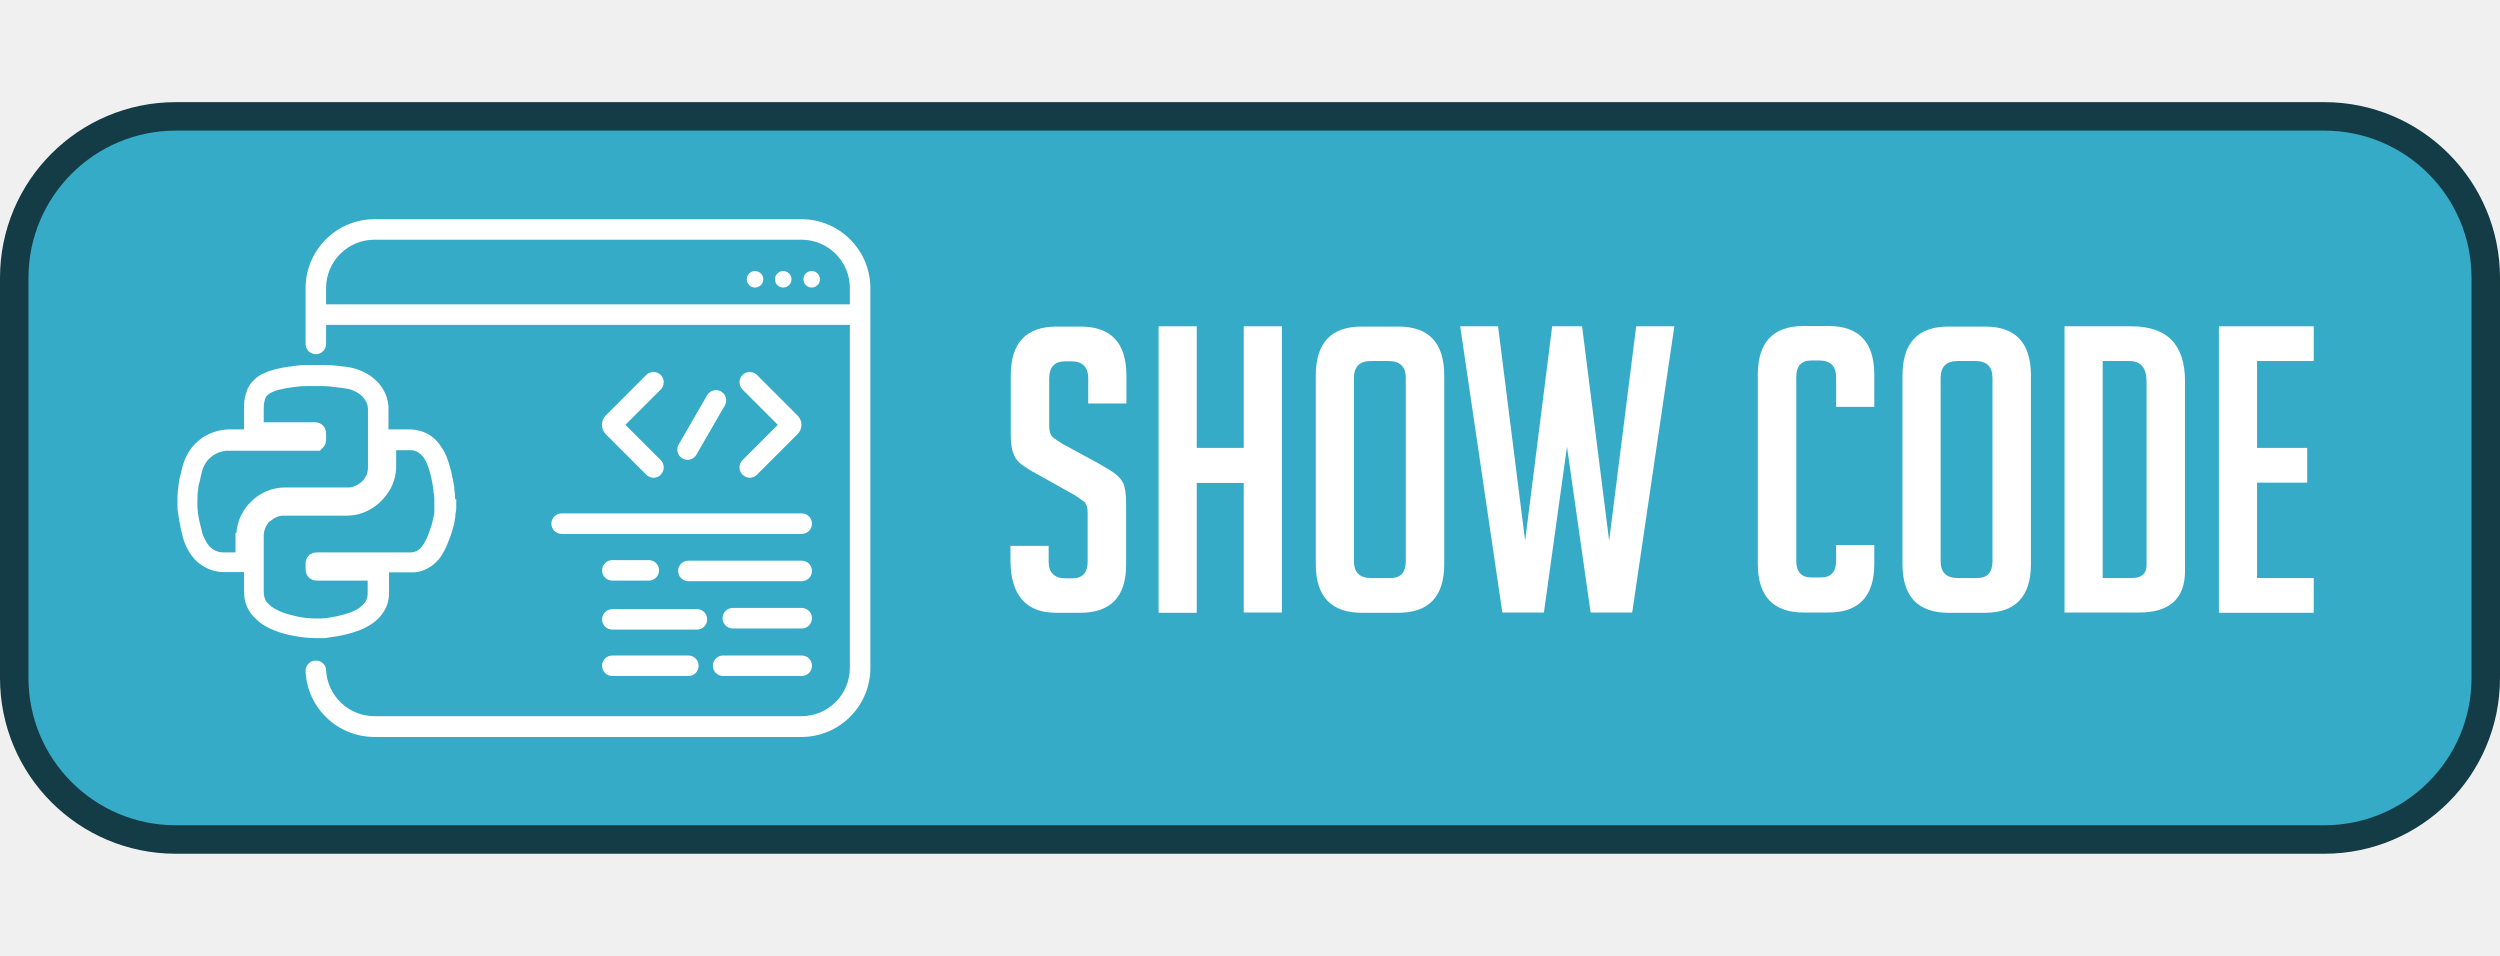
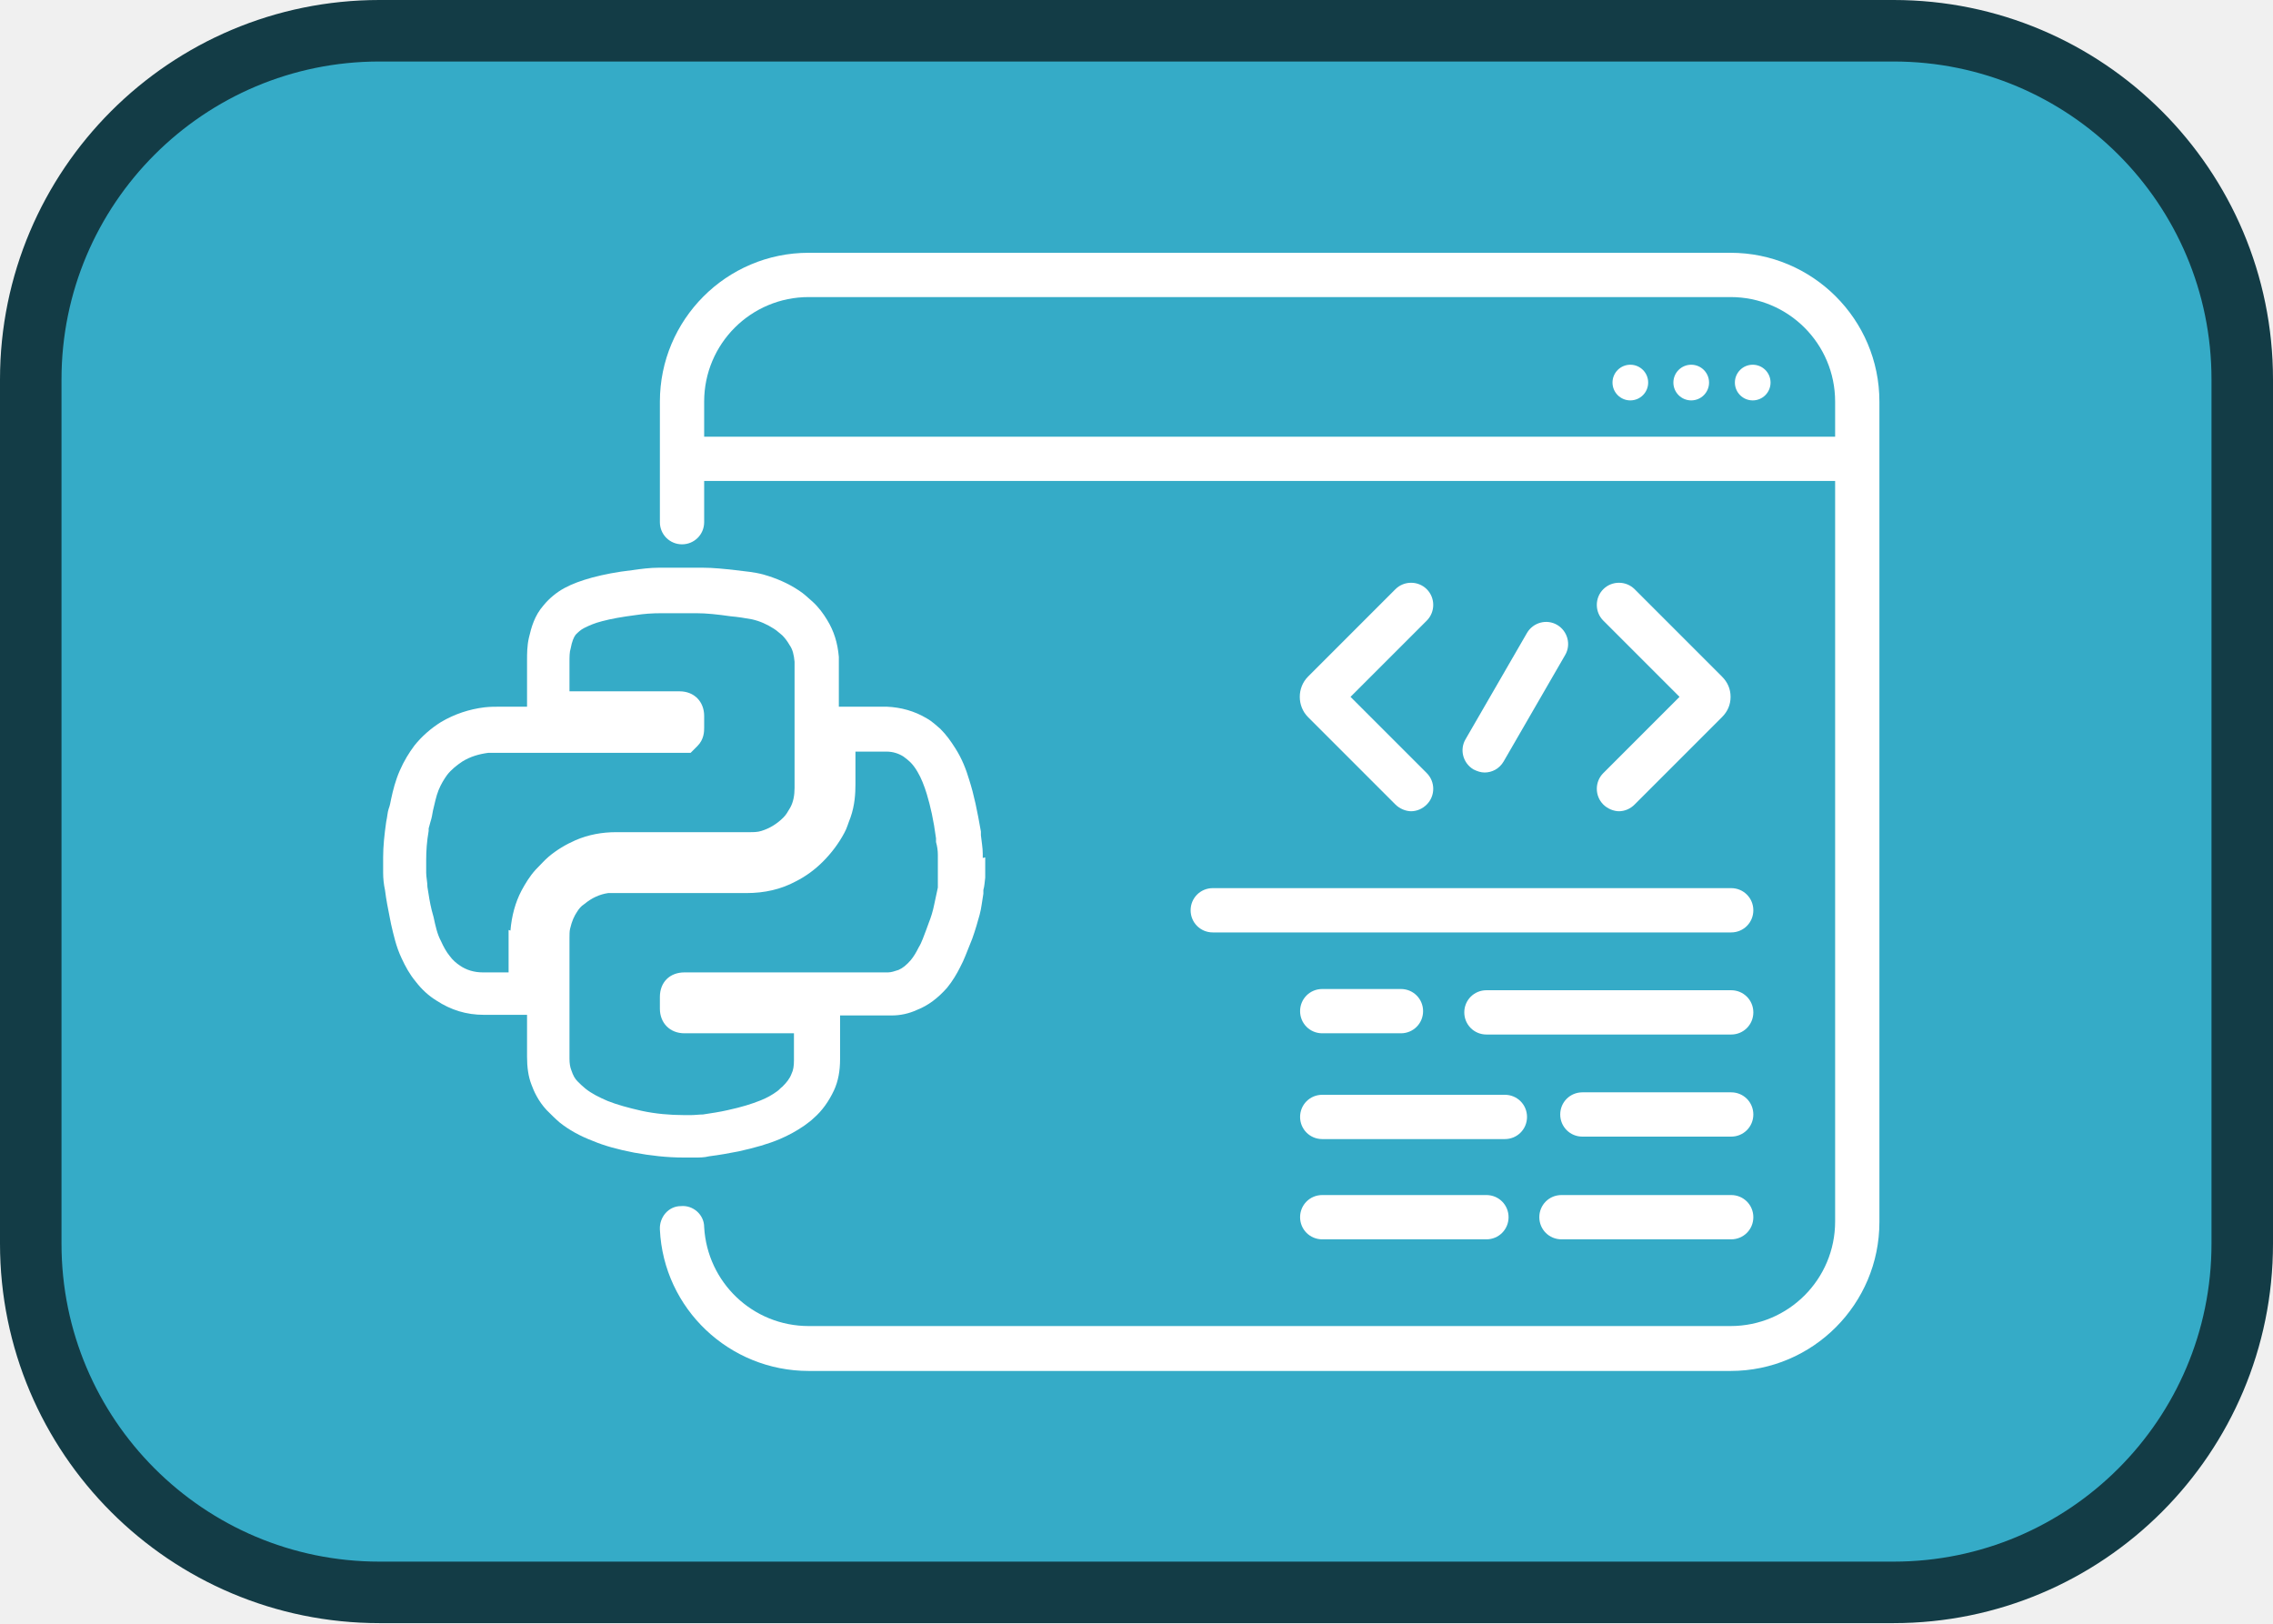
- <svg xmlns="http://www.w3.org/2000/svg" id="Layer_2" data-name="Layer 2" viewBox="0 0 87.78 26.39" width="68" height="26">
+ <svg xmlns="http://www.w3.org/2000/svg" id="Layer_2" data-name="Layer 2" viewBox="0 0 36.96 26.39">
  <defs>
    <style>
      .cls-1 {
        fill: #35abc7;
        stroke: #133c46;
        stroke-miterlimit: 10;
      }

      .cls-2 {
        fill: #fff;
        stroke-width: 0px;
      }
    </style>
  </defs>
  <g id="Layer_1-2" data-name="Layer 1">
    <g>
-       <rect class="cls-1" x=".5" y=".5" width="86.78" height="25.39" rx="5.67" ry="5.67" />
+       <rect class="cls-1" x=".5" y=".5" width="35.96" height="25.39" rx="5.67" ry="5.67" />
      <g>
-         <g>
-           <path class="cls-2" d="m15.98,13.95v-.07c0-.1-.02-.2-.03-.3v-.06c-.06-.34-.11-.59-.19-.84-.05-.17-.12-.35-.23-.52-.07-.11-.14-.21-.24-.31-.06-.05-.13-.12-.22-.17-.2-.12-.42-.18-.65-.19-.19,0-.39,0-.58,0h-.2s0-.64,0-.64c0-.06,0-.11,0-.17-.02-.23-.08-.42-.19-.6-.06-.1-.14-.21-.24-.3-.07-.06-.14-.13-.22-.18-.18-.12-.37-.2-.58-.26-.15-.04-.29-.05-.45-.07-.18-.02-.36-.04-.54-.04h-.6s-.1,0-.1,0c-.15,0-.3.02-.44.04-.26.03-.46.07-.65.12-.18.05-.32.1-.45.17-.13.07-.25.17-.34.28-.15.17-.2.36-.24.53-.03.13-.03.26-.03.37v.58s0,.17,0,.17h-.43c-.09,0-.17,0-.26.01-.25.03-.49.11-.71.24-.16.1-.31.23-.43.38-.09.12-.17.25-.24.41-.07.16-.11.32-.14.46-.01.05-.02.11-.04.16-.02.06-.02.12-.04.21-.03.21-.05.4-.05.58,0,.08,0,.17,0,.25,0,.09.01.19.03.28.02.16.05.31.08.46l.02.1c.04.17.08.36.17.55.06.13.13.26.23.38.1.13.21.23.34.31.23.15.48.23.77.23.11,0,.21,0,.32,0,.07,0,.15,0,.22,0h.16s0,.68,0,.68c0,.17.02.32.07.45.04.11.11.27.25.42.07.07.14.14.21.2.15.12.33.22.54.3.19.08.41.14.67.19.27.05.54.08.8.08.01,0,.02,0,.03,0,.05,0,.11,0,.16,0,.08,0,.15,0,.23-.02.16-.02.33-.05.48-.08.27-.06.48-.12.67-.2.14-.06.27-.13.4-.22.05-.04.1-.07.15-.12.14-.12.25-.28.33-.45.07-.15.1-.32.1-.51v-.53s0-.18,0-.18h.2c.21,0,.43,0,.64,0,.14,0,.28-.03.41-.09.18-.07.34-.19.49-.36.09-.11.16-.23.21-.33.07-.13.11-.25.16-.37l.04-.1c.05-.14.09-.28.12-.39.03-.11.04-.23.06-.34v-.06c.02-.07.02-.13.03-.2v-.06c0-.09,0-.18,0-.27Zm-7.71,1.17c0,.1,0,.19,0,.29v.12s0,.28,0,.28c-.14,0-.28,0-.42,0-.14,0-.27-.04-.37-.11-.06-.04-.12-.09-.17-.16-.05-.06-.1-.15-.14-.24-.06-.11-.09-.25-.12-.39l-.03-.11c-.03-.12-.05-.25-.07-.38,0-.08-.02-.16-.02-.23,0-.07,0-.14,0-.21,0-.14.01-.3.04-.47v-.04s.02-.07.03-.11c.02-.06.03-.12.04-.18.03-.12.05-.23.09-.33.04-.1.09-.18.14-.25.07-.09.16-.16.25-.22.13-.08.27-.12.42-.14.06,0,.11,0,.17,0h2.94s.18,0,.18,0l.11-.11c.11-.11.11-.24.11-.3v-.19c0-.23-.16-.4-.4-.4h-1.79v-.48c0-.08,0-.16.02-.22.02-.11.05-.18.08-.22.04-.04.08-.08.14-.11.08-.04.17-.08.29-.11.15-.04.32-.07.55-.1.13-.02.26-.03.42-.03.03,0,.07,0,.12,0h.44c.17,0,.35.02.56.05.12.01.24.03.35.05.13.03.24.08.35.15.05.03.09.07.14.11.04.04.08.09.12.16.05.07.07.16.08.27,0,.04,0,.08,0,.14v1.91c0,.12-.02.23-.07.32-.04.07-.07.12-.11.16-.11.11-.23.18-.36.22-.06.02-.13.02-.2.02h-2.16c-.23,0-.45.04-.66.13-.16.07-.31.16-.44.27-.07.06-.13.13-.21.21-.1.11-.17.23-.23.34-.1.19-.16.41-.18.65Zm6.98-.87s0,.08,0,.12v.06c-.02.09-.04.19-.06.28-.02.1-.05.2-.09.3l-.04.11c-.04.1-.07.2-.12.28-.04.08-.08.15-.13.21-.07.08-.13.13-.2.16-.06.02-.12.04-.17.04-.2,0-.41,0-.61,0h-.32c-.18,0-.37,0-.55,0h-1.83c-.24,0-.4.16-.4.4v.19c0,.23.16.4.4.4h1.78s0,.44,0,.44c0,.09-.01.16-.04.22-.03.08-.08.14-.15.21-.03.02-.05.05-.08.07-.08.06-.17.11-.27.15-.15.06-.31.11-.54.16-.13.03-.27.05-.4.07-.06,0-.13.01-.19.01-.04,0-.08,0-.12,0-.22,0-.46-.02-.69-.07-.22-.05-.4-.1-.55-.16-.14-.06-.26-.12-.36-.2-.05-.04-.09-.08-.13-.12-.04-.04-.07-.09-.1-.18-.02-.05-.03-.11-.03-.19v-1.96c0-.05,0-.11.01-.15.03-.13.07-.21.11-.27.03-.05.07-.1.12-.13.12-.1.25-.16.39-.18.04,0,.08,0,.13,0h2.12c.29,0,.56-.06.8-.19.16-.08.31-.19.44-.32.14-.14.26-.3.35-.47.04-.07.06-.15.1-.25.07-.2.08-.39.08-.54v-.53c.17,0,.33,0,.5,0,.11,0,.2.03.28.08.04.03.08.06.11.09.04.04.08.09.12.16.06.1.11.23.15.36.06.2.11.42.15.72v.06c.02.07.03.14.03.21v.08c0,.06,0,.13,0,.19v.08Z" />
-           <path class="cls-2" d="m26.33,13.19c-.09,0-.19-.04-.26-.11-.14-.14-.14-.37,0-.51l1.24-1.24-1.24-1.24c-.14-.14-.14-.37,0-.51s.37-.14.51,0l1.42,1.42c.09.09.14.2.14.33s-.05.24-.14.33l-1.42,1.42c-.07.07-.16.11-.26.11Zm1.17-1.67h0,0Z" />
-           <path class="cls-2" d="m22.95,13.19c-.09,0-.19-.04-.26-.11l-1.42-1.42c-.18-.18-.18-.48,0-.66l1.42-1.42c.14-.14.37-.14.51,0s.14.37,0,.51l-1.24,1.24,1.24,1.24c.14.14.14.37,0,.51-.07.07-.16.11-.26.11Z" />
-           <path class="cls-2" d="m24.14,12.56c-.06,0-.12-.02-.18-.05-.17-.1-.23-.32-.13-.49l1-1.73c.1-.17.32-.23.49-.13.17.1.23.32.13.49l-1,1.73c-.07.12-.19.18-.31.18Z" />
-           <path class="cls-2" d="m28.14,4.11h-14.99c-1.34,0-2.42,1.09-2.42,2.42v1.96c0,.2.16.36.36.36s.36-.16.36-.36v-.67h18.39v12.04c0,.94-.76,1.7-1.7,1.7h-14.99c-.91,0-1.65-.71-1.7-1.61,0-.2-.18-.36-.38-.34-.2,0-.35.18-.34.38.06,1.29,1.13,2.3,2.42,2.3h14.99c1.34,0,2.42-1.09,2.42-2.42V6.53c0-1.34-1.09-2.42-2.42-2.42Zm-16.69,2.99v-.57c0-.94.76-1.7,1.7-1.7h14.99c.94,0,1.7.76,1.7,1.7v.57H11.45Z" />
-           <path class="cls-2" d="m28.15,15.16h-8.43c-.2,0-.36-.16-.36-.36s.16-.36.36-.36h8.43c.2,0,.36.16.36.36s-.16.36-.36.36Z" />
-           <path class="cls-2" d="m22.78,16.8h-1.28c-.2,0-.36-.16-.36-.36s.16-.36.36-.36h1.28c.2,0,.36.16.36.36s-.16.36-.36.36Z" />
-           <path class="cls-2" d="m28.15,16.82h-3.98c-.2,0-.36-.16-.36-.36s.16-.36.36-.36h3.98c.2,0,.36.16.36.36s-.16.36-.36.36Z" />
-           <path class="cls-2" d="m24.47,18.52h-2.97c-.2,0-.36-.16-.36-.36s.16-.36.36-.36h2.97c.2,0,.36.16.36.36s-.16.36-.36.36Z" />
-           <path class="cls-2" d="m24.17,20.15h-2.67c-.2,0-.36-.16-.36-.36s.16-.36.36-.36h2.67c.2,0,.36.16.36.36s-.16.36-.36.36Z" />
-           <path class="cls-2" d="m28.15,18.48h-2.42c-.2,0-.36-.16-.36-.36s.16-.36.36-.36h2.42c.2,0,.36.16.36.36s-.16.36-.36.36Z" />
-           <path class="cls-2" d="m28.15,20.15h-2.76c-.2,0-.36-.16-.36-.36s.16-.36.36-.36h2.76c.2,0,.36.16.36.36s-.16.36-.36.36Z" />
-           <circle class="cls-2" cx="28.5" cy="6.22" r=".29" />
-           <circle class="cls-2" cx="26.51" cy="6.22" r=".29" />
-           <circle class="cls-2" cx="27.5" cy="6.22" r=".29" />
-         </g>
-         <g>
-           <path class="cls-2" d="m38.21,10.58v-.88c0-.4-.2-.6-.59-.6h-.21c-.38,0-.57.2-.57.6v1.67c0,.19.04.31.11.38.08.07.2.15.36.25l1.27.69c.28.16.48.28.59.37.12.09.21.2.27.32.06.13.1.37.1.72v2.14c0,1.13-.54,1.69-1.62,1.69h-.83c-1.07,0-1.61-.62-1.61-1.85v-.5h1.34v.55c0,.39.2.59.6.59h.24c.35,0,.53-.2.53-.59v-1.71c0-.19-.04-.31-.11-.38-.08-.06-.2-.15-.36-.25l-1.27-.71c-.28-.15-.48-.28-.61-.38s-.22-.24-.27-.4c-.06-.16-.08-.38-.08-.64v-2.06c0-1.15.54-1.72,1.61-1.72h.84c1.07,0,1.61.57,1.61,1.72v.98h-1.34Z" />
-           <path class="cls-2" d="m43.67,17.93v-4.56h-1.65v4.56h-1.34V7.87h1.34v4.27h1.65v-4.27h1.34v10.05h-1.34Z" />
-           <path class="cls-2" d="m47.82,17.93c-1.08,0-1.62-.57-1.62-1.71v-6.62c0-1.15.54-1.72,1.61-1.72h1.29c1.07,0,1.61.57,1.61,1.72v6.62c0,1.14-.54,1.71-1.62,1.71h-1.26Zm.32-1.22h.69c.35,0,.53-.2.53-.59v-6.44c0-.39-.2-.59-.6-.59h-.63c-.39,0-.59.2-.59.59v6.44c0,.39.2.59.6.59Z" />
-           <path class="cls-2" d="m58.79,7.87l-1.48,10.05h-1.46l-.83-5.82-.81,5.82h-1.46l-1.48-10.05h1.33l.95,7.53.95-7.53h1.05l.95,7.53.95-7.53h1.33Z" />
-           <path class="cls-2" d="m65.81,15.57v.64c0,1.14-.54,1.71-1.61,1.71h-.87c-1.07,0-1.61-.57-1.61-1.71v-6.64c0-1.14.54-1.71,1.61-1.71h.87c1.07,0,1.61.57,1.61,1.71v1.13h-1.34v-1.04c0-.39-.2-.59-.6-.59h-.27c-.36,0-.53.2-.53.59v6.44c0,.39.18.59.53.59h.34c.35,0,.53-.2.53-.59v-.55h1.34Z" />
-           <path class="cls-2" d="m68.42,17.93c-1.08,0-1.62-.57-1.62-1.71v-6.62c0-1.15.54-1.72,1.61-1.72h1.29c1.07,0,1.61.57,1.61,1.72v6.62c0,1.14-.54,1.71-1.62,1.71h-1.26Zm.32-1.22h.69c.35,0,.53-.2.53-.59v-6.44c0-.39-.2-.59-.6-.59h-.63c-.39,0-.59.2-.59.59v6.44c0,.39.2.59.6.59Z" />
-           <path class="cls-2" d="m72.49,17.93V7.87h2.34c1.26,0,1.89.64,1.89,1.93v6.66c0,.97-.54,1.46-1.61,1.46h-2.62Zm1.34-1.22h1.01c.35,0,.53-.15.53-.45v-6.44c0-.49-.2-.73-.6-.73h-.94v7.62Z" />
-           <path class="cls-2" d="m77.91,17.93V7.87h3.33v1.22h-1.99v3.05h1.76v1.22h-1.76v3.35h1.99v1.22h-3.33Z" />
-         </g>
+         <path class="cls-2" d="m15.98,13.95v-.07c0-.1-.02-.2-.03-.3v-.06c-.06-.34-.11-.59-.19-.84-.05-.17-.12-.35-.23-.52-.07-.11-.14-.21-.24-.31-.06-.05-.13-.12-.22-.17-.2-.12-.42-.18-.65-.19-.19,0-.39,0-.58,0h-.2s0-.64,0-.64c0-.06,0-.11,0-.17-.02-.23-.08-.42-.19-.6-.06-.1-.14-.21-.24-.3-.07-.06-.14-.13-.22-.18-.18-.12-.37-.2-.58-.26-.15-.04-.29-.05-.45-.07-.18-.02-.36-.04-.54-.04h-.6s-.1,0-.1,0c-.15,0-.3.02-.44.04-.26.03-.46.07-.65.12-.18.05-.32.1-.45.17-.13.07-.25.17-.34.28-.15.17-.2.36-.24.53-.03.13-.03.26-.03.37v.58s0,.17,0,.17h-.43c-.09,0-.17,0-.26.01-.25.03-.49.11-.71.24-.16.1-.31.23-.43.38-.09.12-.17.25-.24.41-.07.16-.11.32-.14.46-.01.05-.02.11-.04.16-.02.06-.02.12-.04.21-.03.21-.05.4-.05.58,0,.08,0,.17,0,.25,0,.09.01.19.03.28.02.16.05.31.08.46l.02.1c.04.17.08.36.17.55.06.13.13.26.23.38.1.13.21.23.34.31.23.15.48.23.77.23.11,0,.21,0,.32,0,.07,0,.15,0,.22,0h.16s0,.68,0,.68c0,.17.02.32.07.45.04.11.11.27.25.42.07.07.14.14.21.2.15.12.33.22.54.3.19.08.41.14.67.19.27.05.54.08.8.08.01,0,.02,0,.03,0,.05,0,.11,0,.16,0,.08,0,.15,0,.23-.02.16-.02.33-.05.48-.08.27-.06.48-.12.67-.2.14-.06.27-.13.4-.22.05-.04.1-.07.15-.12.14-.12.25-.28.33-.45.07-.15.1-.32.1-.51v-.53s0-.18,0-.18h.2c.21,0,.43,0,.64,0,.14,0,.28-.03.41-.09.18-.07.34-.19.49-.36.09-.11.16-.23.21-.33.07-.13.11-.25.16-.37l.04-.1c.05-.14.09-.28.12-.39.03-.11.04-.23.06-.34v-.06c.02-.07.02-.13.03-.2v-.06c0-.09,0-.18,0-.27Zm-7.71,1.17c0,.1,0,.19,0,.29v.12s0,.28,0,.28c-.14,0-.28,0-.42,0-.14,0-.27-.04-.37-.11-.06-.04-.12-.09-.17-.16-.05-.06-.1-.15-.14-.24-.06-.11-.09-.25-.12-.39l-.03-.11c-.03-.12-.05-.25-.07-.38,0-.08-.02-.16-.02-.23,0-.07,0-.14,0-.21,0-.14.01-.3.04-.47v-.04s.02-.07.03-.11c.02-.06.03-.12.04-.18.03-.12.05-.23.09-.33.04-.1.09-.18.14-.25.07-.09.16-.16.25-.22.13-.08.27-.12.42-.14.06,0,.11,0,.17,0h2.94s.18,0,.18,0l.11-.11c.11-.11.11-.24.11-.3v-.19c0-.23-.16-.4-.4-.4h-1.79v-.48c0-.08,0-.16.02-.22.02-.11.05-.18.08-.22.04-.04.08-.08.14-.11.08-.04.17-.08.29-.11.15-.04.32-.07.55-.1.13-.02.26-.03.42-.03.03,0,.07,0,.12,0h.44c.17,0,.35.02.56.05.12.01.24.03.35.05.13.03.24.08.35.15.05.03.09.07.14.11.04.04.08.09.12.16.05.07.07.16.08.27,0,.04,0,.08,0,.14v1.91c0,.12-.02.23-.07.32-.04.07-.07.12-.11.16-.11.11-.23.18-.36.22-.06.02-.13.02-.2.02h-2.16c-.23,0-.45.04-.66.13-.16.07-.31.16-.44.27-.07.06-.13.13-.21.21-.1.11-.17.23-.23.34-.1.19-.16.41-.18.65Zm6.98-.87s0,.08,0,.12v.06c-.02.09-.04.19-.06.28-.02.1-.05.2-.09.3l-.04.11c-.04.1-.07.2-.12.28-.04.08-.08.15-.13.21-.07.08-.13.13-.2.16-.06.02-.12.04-.17.04-.2,0-.41,0-.61,0h-.32c-.18,0-.37,0-.55,0h-1.83c-.24,0-.4.16-.4.4v.19c0,.23.16.4.4.4h1.78s0,.44,0,.44c0,.09-.01.16-.04.22-.03.08-.08.14-.15.21-.03.02-.05.05-.08.07-.08.06-.17.11-.27.15-.15.06-.31.11-.54.16-.13.03-.27.05-.4.07-.06,0-.13.01-.19.01-.04,0-.08,0-.12,0-.22,0-.46-.02-.69-.07-.22-.05-.4-.1-.55-.16-.14-.06-.26-.12-.36-.2-.05-.04-.09-.08-.13-.12-.04-.04-.07-.09-.1-.18-.02-.05-.03-.11-.03-.19v-1.96c0-.05,0-.11.01-.15.03-.13.07-.21.11-.27.03-.05.07-.1.12-.13.12-.1.25-.16.39-.18.04,0,.08,0,.13,0h2.12c.29,0,.56-.06.8-.19.16-.08.31-.19.44-.32.14-.14.26-.3.35-.47.04-.07.06-.15.1-.25.07-.2.08-.39.08-.54v-.53c.17,0,.33,0,.5,0,.11,0,.2.03.28.08.04.03.08.06.11.09.04.04.08.09.12.16.06.1.11.23.15.36.06.2.11.42.15.72v.06c.02.07.03.14.03.21v.08c0,.06,0,.13,0,.19v.08Z" />
+         <path class="cls-2" d="m26.33,13.19c-.09,0-.19-.04-.26-.11-.14-.14-.14-.37,0-.51l1.24-1.24-1.24-1.24c-.14-.14-.14-.37,0-.51s.37-.14.51,0l1.42,1.42c.09.09.14.2.14.33s-.05.24-.14.33l-1.42,1.42c-.07.07-.16.11-.26.11Zm1.17-1.67h0,0Z" />
+         <path class="cls-2" d="m22.95,13.19c-.09,0-.19-.04-.26-.11l-1.42-1.42c-.18-.18-.18-.48,0-.66l1.42-1.42c.14-.14.37-.14.51,0s.14.37,0,.51l-1.24,1.24,1.24,1.24c.14.14.14.37,0,.51-.07.07-.16.11-.26.11Z" />
+         <path class="cls-2" d="m24.14,12.56c-.06,0-.12-.02-.18-.05-.17-.1-.23-.32-.13-.49l1-1.73c.1-.17.32-.23.49-.13.17.1.23.32.13.49l-1,1.73c-.07.12-.19.18-.31.18Z" />
+         <path class="cls-2" d="m28.14,4.11h-14.99c-1.34,0-2.42,1.09-2.42,2.42v1.96c0,.2.16.36.36.36s.36-.16.36-.36v-.67h18.39v12.04c0,.94-.76,1.7-1.7,1.7h-14.99c-.91,0-1.65-.71-1.7-1.61,0-.2-.18-.36-.38-.34-.2,0-.35.18-.34.38.06,1.29,1.13,2.3,2.42,2.3h14.99c1.34,0,2.42-1.09,2.42-2.42V6.53c0-1.34-1.09-2.42-2.42-2.42Zm-16.69,2.99v-.57c0-.94.76-1.7,1.7-1.7h14.99c.94,0,1.7.76,1.7,1.7v.57H11.45Z" />
+         <path class="cls-2" d="m28.15,15.16h-8.43c-.2,0-.36-.16-.36-.36s.16-.36.36-.36h8.43c.2,0,.36.16.36.36s-.16.36-.36.36Z" />
+         <path class="cls-2" d="m22.78,16.8h-1.28c-.2,0-.36-.16-.36-.36s.16-.36.36-.36h1.28c.2,0,.36.16.36.36s-.16.36-.36.36Z" />
+         <path class="cls-2" d="m28.15,16.82h-3.98c-.2,0-.36-.16-.36-.36s.16-.36.36-.36h3.98c.2,0,.36.16.36.36s-.16.36-.36.36Z" />
+         <path class="cls-2" d="m24.47,18.52h-2.97c-.2,0-.36-.16-.36-.36s.16-.36.36-.36h2.97c.2,0,.36.16.36.36s-.16.36-.36.36Z" />
+         <path class="cls-2" d="m24.17,20.15h-2.67c-.2,0-.36-.16-.36-.36s.16-.36.36-.36h2.67c.2,0,.36.16.36.36s-.16.36-.36.36Z" />
+         <path class="cls-2" d="m28.15,18.48h-2.42c-.2,0-.36-.16-.36-.36s.16-.36.36-.36h2.42c.2,0,.36.16.36.36s-.16.36-.36.36Z" />
+         <path class="cls-2" d="m28.15,20.15h-2.76c-.2,0-.36-.16-.36-.36s.16-.36.36-.36h2.76c.2,0,.36.16.36.36s-.16.36-.36.36Z" />
+         <circle class="cls-2" cx="28.5" cy="6.22" r=".29" />
+         <circle class="cls-2" cx="26.51" cy="6.22" r=".29" />
+         <circle class="cls-2" cx="27.5" cy="6.22" r=".29" />
      </g>
    </g>
  </g>
</svg>
